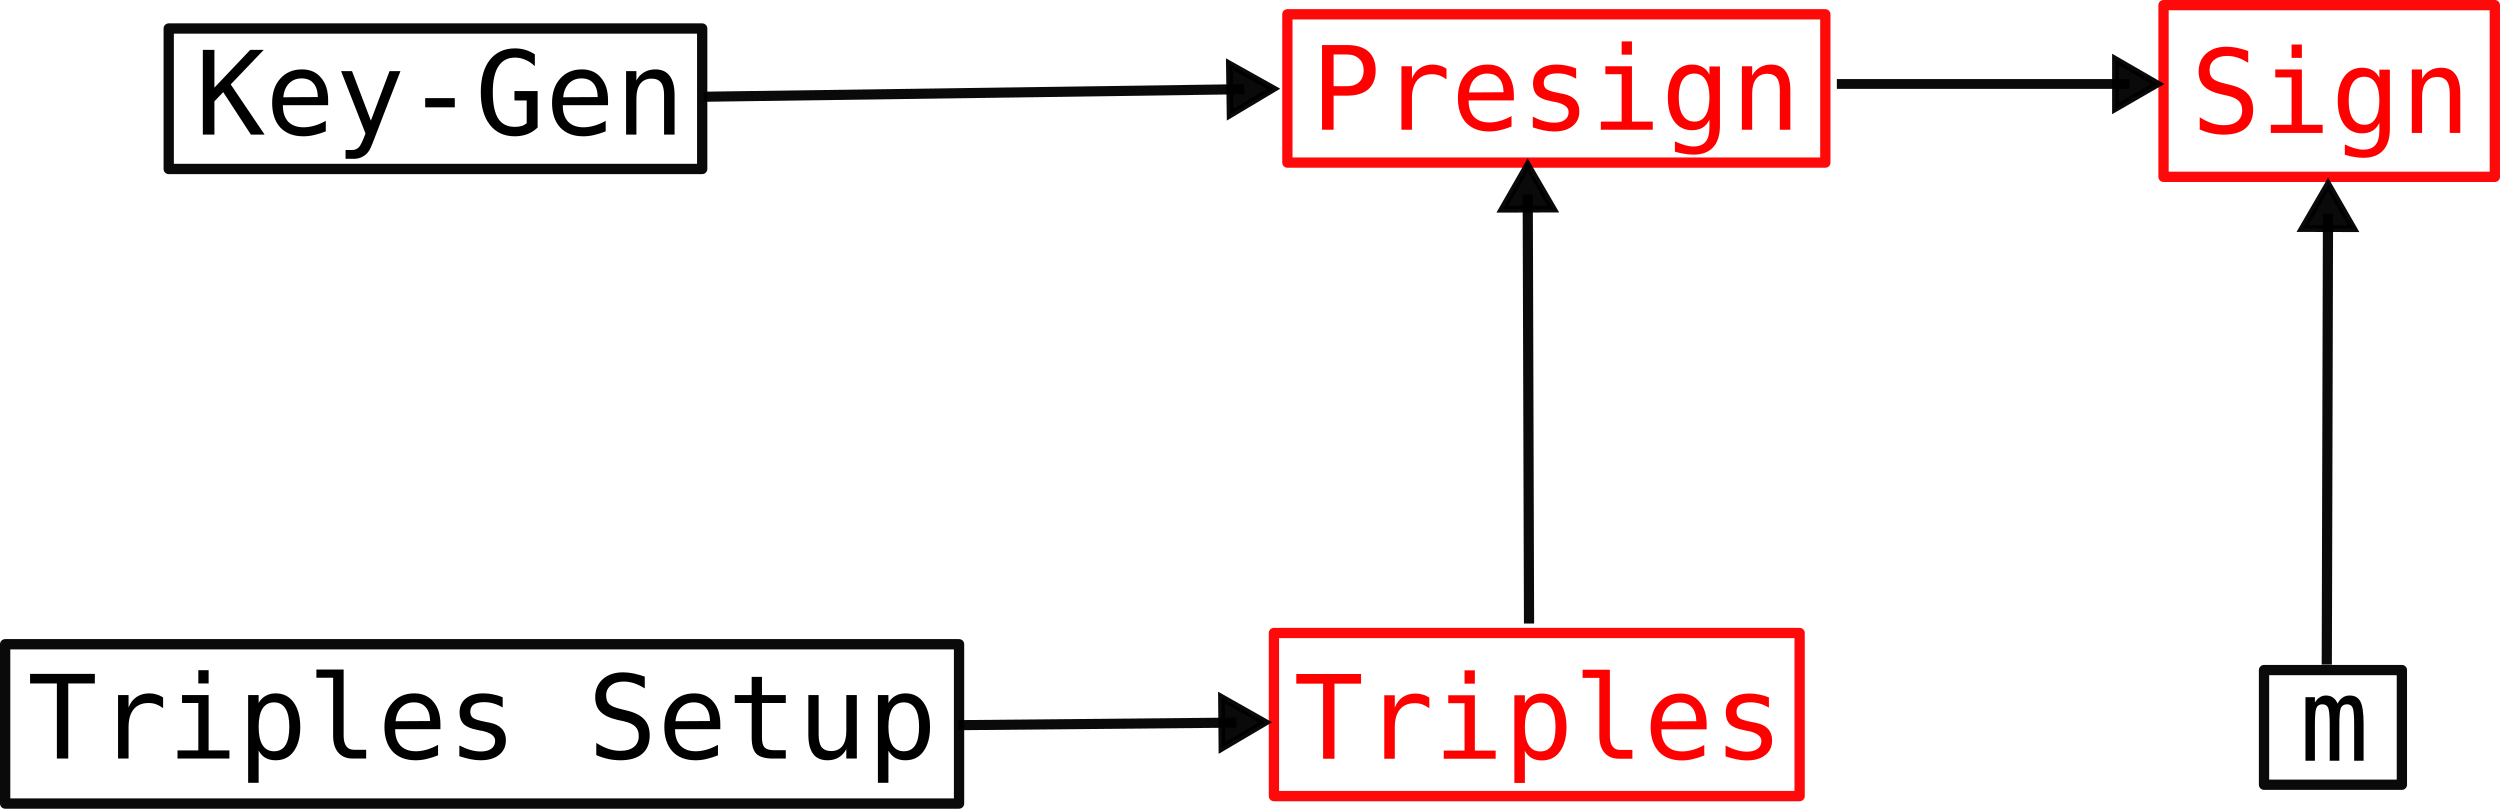
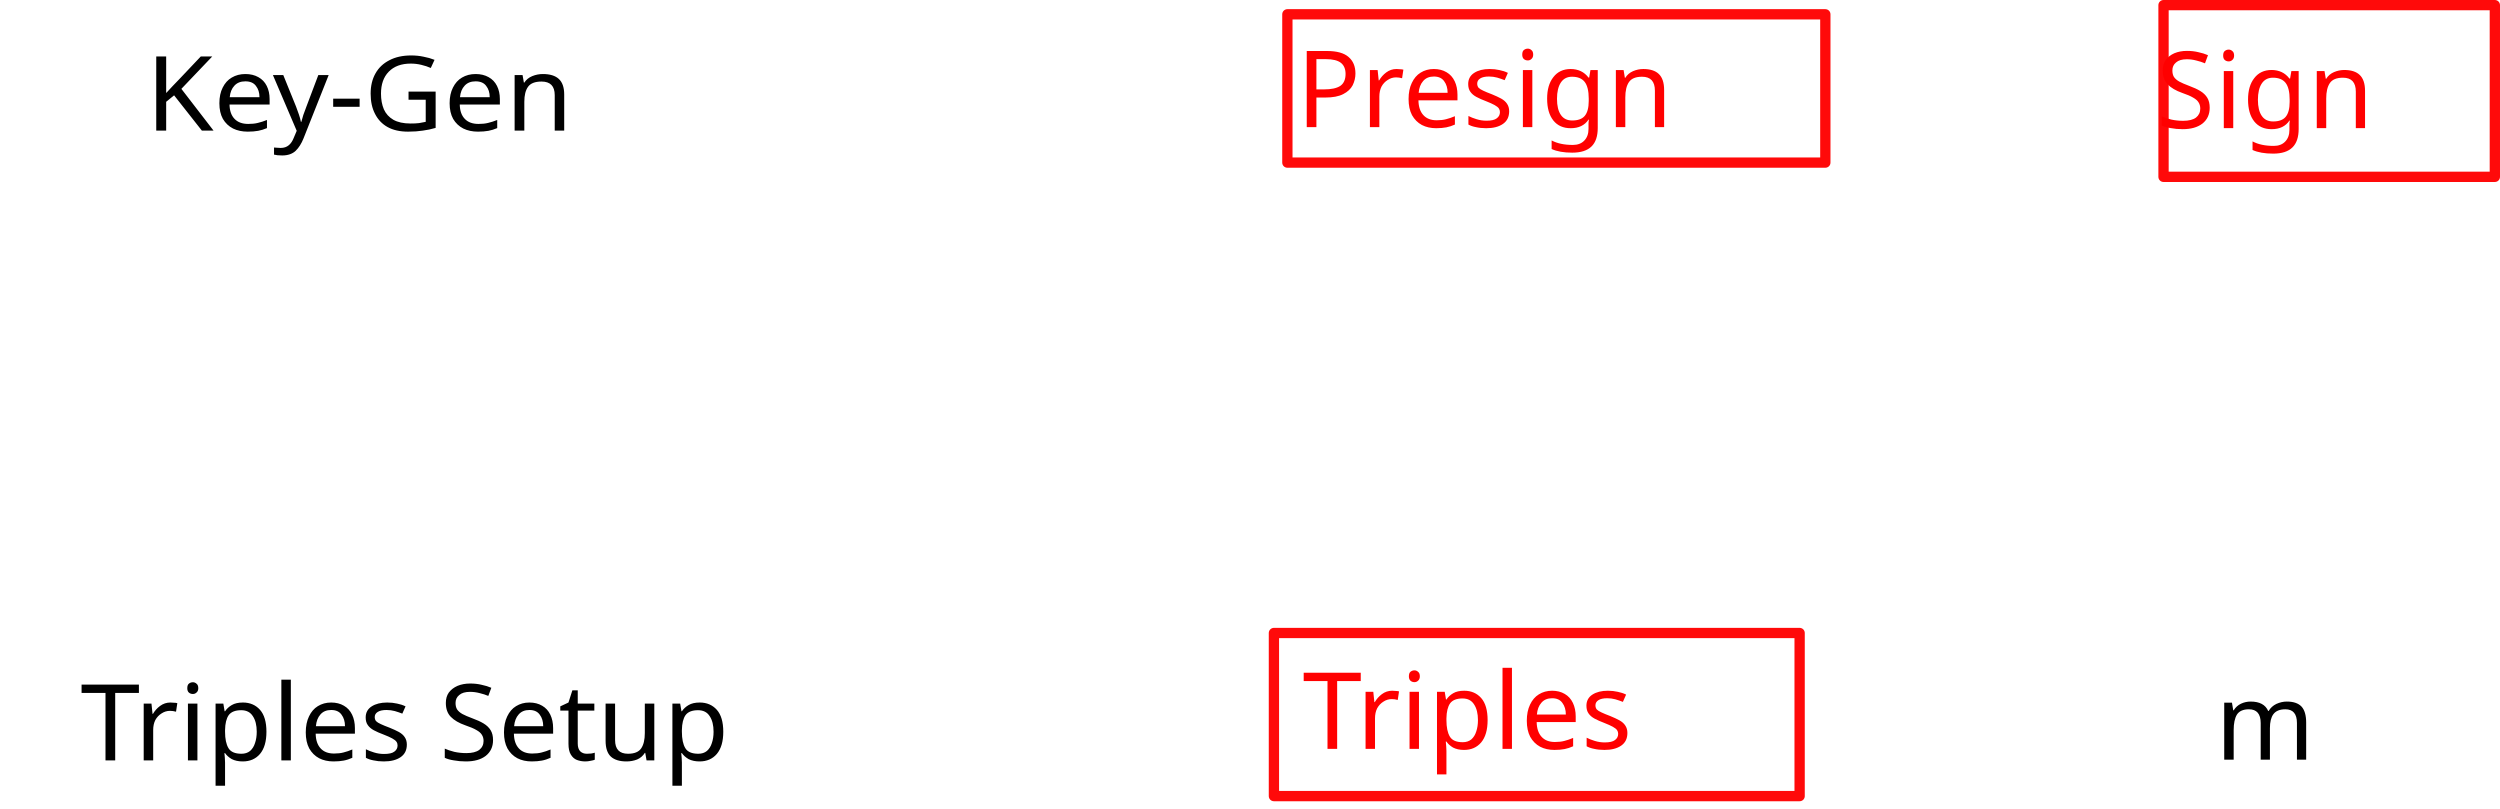
<svg xmlns="http://www.w3.org/2000/svg" width="182.128mm" height="58.915mm" viewBox="0 0 182.128 58.915" version="1.1" id="svg5">
+   <style id="style10098">#text9814, #path8000, #path7954, #path6350, #path4788, #path4714, #rect4035, #rect4033, #rect4031, #rect3873, #rect3141, #rect3135, #text3067, #text3065, #text3061, #text3057, #text2323, #text2269, #text2105, #text1375 {  }
+ </style>
  <defs id="defs2">
    <marker style="overflow:visible" id="marker6354" refX="0" refY="0" orient="auto-start-reverse" markerWidth="5.324" markerHeight="6.155" viewBox="0 0 5.324 6.155" preserveAspectRatio="xMidYMid">
      <path transform="scale(0.5)" style="fill:context-stroke;fill-rule:evenodd;stroke:context-stroke;stroke-width:1pt" d="M 5.77,0 -2.88,5 V -5 Z" id="path6352" />
    </marker>
    <marker style="overflow:visible" id="TriangleStart" refX="0" refY="0" orient="auto-start-reverse" markerWidth="5.324" markerHeight="6.155" viewBox="0 0 5.324 6.155" preserveAspectRatio="xMidYMid">
      <path transform="scale(0.5)" style="fill:context-stroke;fill-rule:evenodd;stroke:context-stroke;stroke-width:1pt" d="M 5.77,0 -2.88,5 V -5 Z" id="path135" />
    </marker>
    <marker style="overflow:visible" id="marker4744" refX="0" refY="0" orient="auto-start-reverse" markerWidth="5.324" markerHeight="6.155" viewBox="0 0 5.324 6.155" preserveAspectRatio="xMidYMid">
      <path transform="scale(0.5)" style="fill:context-stroke;fill-rule:evenodd;stroke:context-stroke;stroke-width:1pt" d="M 5.77,0 -2.88,5 V -5 Z" id="path4742" />
    </marker>
  </defs>
  <g id="layer1" transform="translate(-12.48529,-71.94492)">
-     <text xml:space="preserve" style="font-weight:500;font-size:8.467px;line-height:1.25;font-family:'IBM Plex Mono, monospace';-inkscape-font-specification:'IBM Plex Mono Medium';stroke-width:0.265" x="26.7" y="81.749" id="text1375">
-       <tspan id="tspan1373" style="font-size:8.467px;stroke-width:0.265" x="26.7" y="81.749">Key-Gen</tspan>
+     <text xml:space="preserve" style="font-style:normal;font-variant:normal;font-weight:normal;font-stretch:normal;font-size:7.761px;line-height:1.25;font-family:'IBM Plex Mono';-inkscape-font-specification:'IBM Plex Mono, Normal';font-variant-ligatures:normal;font-variant-caps:normal;font-variant-numeric:normal;font-variant-east-asian:normal;text-align:center;text-anchor:middle;stroke-width:0.242" x="42.681" y="83.682" id="text1375" transform="scale(1.027296,0.9734291)">
+       <tspan id="tspan1373" style="font-style:normal;font-variant:normal;font-weight:normal;font-stretch:normal;font-size:7.761px;font-family:'IBM Plex Mono';-inkscape-font-specification:'IBM Plex Mono, Normal';font-variant-ligatures:normal;font-variant-caps:normal;font-variant-numeric:normal;font-variant-east-asian:normal;text-align:center;text-anchor:middle;stroke-width:0.242" x="42.681" y="83.682">Key-Gen</tspan>
    </text>
-     <text xml:space="preserve" style="font-weight:500;font-size:8.467px;line-height:1.25;font-family:'IBM Plex Mono, monospace';-inkscape-font-specification:'IBM Plex Mono Medium';fill:#ff0000;fill-opacity:1;stroke-width:0.265" x="106.736" y="127.22" id="text2269">
-       <tspan id="tspan2267" style="font-size:8.467px;fill:#ff0000;fill-opacity:1;stroke-width:0.265" x="106.736" y="127.22">Triples</tspan>
+     <text xml:space="preserve" style="font-style:normal;font-variant:normal;font-weight:normal;font-stretch:normal;font-size:7.761px;line-height:1.25;font-family:'IBM Plex Mono';-inkscape-font-specification:'IBM Plex Mono, Normal';font-variant-ligatures:normal;font-variant-caps:normal;font-variant-numeric:normal;font-variant-east-asian:normal;text-align:center;text-anchor:middle;fill:#ff0000;fill-opacity:1;stroke-width:0.265" x="124.429" y="126.498" id="text2269">
+       <tspan id="tspan2267" style="font-style:normal;font-variant:normal;font-weight:normal;font-stretch:normal;font-size:7.761px;font-family:'IBM Plex Mono';-inkscape-font-specification:'IBM Plex Mono, Normal';font-variant-ligatures:normal;font-variant-caps:normal;font-variant-numeric:normal;font-variant-east-asian:normal;text-align:center;text-anchor:middle;fill:#ff0000;fill-opacity:1;stroke-width:0.265" x="124.429" y="126.498">Triples</tspan>
    </text>
-     <text xml:space="preserve" style="font-weight:500;font-size:8.467px;line-height:1.25;font-family:'IBM Plex Mono, monospace';-inkscape-font-specification:'IBM Plex Mono Medium';stroke-width:0.265" x="14.488" y="127.206" id="text2323">
-       <tspan style="font-size:8.467px;stroke-width:0.265" x="14.488" y="127.206" id="tspan2325">Triples Setup</tspan>
+     <text xml:space="preserve" style="font-style:normal;font-variant:normal;font-weight:normal;font-stretch:normal;font-size:7.761px;line-height:1.25;font-family:'IBM Plex Mono';-inkscape-font-specification:'IBM Plex Mono, Normal';font-variant-ligatures:normal;font-variant-caps:normal;font-variant-numeric:normal;font-variant-east-asian:normal;text-align:center;text-anchor:middle;stroke-width:0.247" x="46.819" y="127.951" id="text2323" transform="scale(1.004826,0.9951968)">
+       <tspan style="font-style:normal;font-variant:normal;font-weight:normal;font-stretch:normal;font-size:7.761px;font-family:'IBM Plex Mono';-inkscape-font-specification:'IBM Plex Mono, Normal';font-variant-ligatures:normal;font-variant-caps:normal;font-variant-numeric:normal;font-variant-east-asian:normal;text-align:center;text-anchor:middle;stroke-width:0.247" x="46.819" y="127.951" id="tspan2325">Triples Setup</tspan>
    </text>
-     <text xml:space="preserve" style="font-weight:500;font-size:8.467px;line-height:1.25;font-family:'IBM Plex Mono, monospace';-inkscape-font-specification:'IBM Plex Mono Medium';fill:#ff0000;fill-opacity:1;stroke-width:0.265" x="107.983" y="81.4" id="text3057">
-       <tspan id="tspan3055" style="font-size:8.467px;fill:#ff0000;fill-opacity:1;stroke-width:0.265" x="107.983" y="81.4">Presign</tspan>
+     <text xml:space="preserve" style="font-style:normal;font-variant:normal;font-weight:normal;font-stretch:normal;font-size:7.761px;line-height:1.25;font-family:'IBM Plex Mono';-inkscape-font-specification:'IBM Plex Mono, Normal';font-variant-ligatures:normal;font-variant-caps:normal;font-variant-numeric:normal;font-variant-east-asian:normal;text-align:center;text-anchor:middle;fill:#ff0000;fill-opacity:1;stroke-width:0.265" x="125.682" y="81.207" id="text3057">
+       <tspan id="tspan3055" style="font-style:normal;font-variant:normal;font-weight:normal;font-stretch:normal;font-size:7.761px;font-family:'IBM Plex Mono';-inkscape-font-specification:'IBM Plex Mono, Normal';font-variant-ligatures:normal;font-variant-caps:normal;font-variant-numeric:normal;font-variant-east-asian:normal;text-align:center;text-anchor:middle;fill:#ff0000;fill-opacity:1;stroke-width:0.265" x="125.682" y="81.207">Presign</tspan>
    </text>
-     <text xml:space="preserve" style="font-weight:500;font-size:8.467px;line-height:1.25;font-family:'IBM Plex Mono, monospace';-inkscape-font-specification:'IBM Plex Mono Medium';fill:#ff0000;fill-opacity:1;stroke-width:0.265" x="172.082" y="81.628" id="text3061">
-       <tspan id="tspan3059" style="font-size:8.467px;fill:#ff0000;fill-opacity:1;stroke-width:0.265" x="172.082" y="81.628">Sign</tspan>
+     <text xml:space="preserve" style="font-style:normal;font-variant:normal;font-weight:normal;font-stretch:normal;font-size:7.761px;line-height:1.25;font-family:'IBM Plex Mono';-inkscape-font-specification:'IBM Plex Mono, Normal';font-variant-ligatures:normal;font-variant-caps:normal;font-variant-numeric:normal;font-variant-east-asian:normal;text-align:center;text-anchor:middle;fill:#ff0000;fill-opacity:1;stroke-width:0.265" x="182.534" y="81.276" id="text3061">
+       <tspan id="tspan3059" style="font-style:normal;font-variant:normal;font-weight:normal;font-stretch:normal;font-size:7.761px;font-family:'IBM Plex Mono';-inkscape-font-specification:'IBM Plex Mono, Normal';font-variant-ligatures:normal;font-variant-caps:normal;font-variant-numeric:normal;font-variant-east-asian:normal;text-align:center;text-anchor:middle;fill:#ff0000;fill-opacity:1;stroke-width:0.265" x="182.534" y="81.276">Sign</tspan>
    </text>
-     <text xml:space="preserve" style="font-weight:500;font-size:8.467px;line-height:1.25;font-family:'IBM Plex Mono, monospace';-inkscape-font-specification:'IBM Plex Mono Medium';stroke-width:0.265" x="179.989" y="127.364" id="text3065">
-       <tspan id="tspan3063" style="font-size:8.467px;stroke-width:0.265" x="179.989" y="127.364">m</tspan>
+     <text xml:space="preserve" style="font-style:normal;font-variant:normal;font-weight:normal;font-stretch:normal;font-size:7.761px;line-height:1.25;font-family:'IBM Plex Mono';-inkscape-font-specification:'IBM Plex Mono, Normal';font-variant-ligatures:normal;font-variant-caps:normal;font-variant-numeric:normal;font-variant-east-asian:normal;text-align:center;text-anchor:middle;stroke-width:0.265" x="182.541" y="127.287" id="text3065">
+       <tspan id="tspan3063" style="font-style:normal;font-variant:normal;font-weight:normal;font-stretch:normal;font-size:7.761px;font-family:'IBM Plex Mono';-inkscape-font-specification:'IBM Plex Mono, Normal';font-variant-ligatures:normal;font-variant-caps:normal;font-variant-numeric:normal;font-variant-east-asian:normal;text-align:center;text-anchor:middle;stroke-width:0.265" x="182.541" y="127.287">m</tspan>
    </text>
-     <rect style="fill:none;fill-opacity:1;stroke:#000000;stroke-width:0.75;stroke-linejoin:round;stroke-dasharray:none;stroke-opacity:0.96;paint-order:stroke fill markers" id="rect3135" width="69.493" height="11.606" x="12.86" y="118.879" />
-     <rect style="fill:none;fill-opacity:1;stroke:#000000;stroke-width:0.75;stroke-linejoin:round;stroke-dasharray:none;stroke-opacity:0.96;paint-order:stroke fill markers" id="rect3141" width="10.043" height="8.352" x="177.422" y="120.761" />
-     <rect style="fill:none;fill-opacity:1;stroke:#000000;stroke-width:0.75;stroke-linejoin:round;stroke-dasharray:none;stroke-opacity:0.96;paint-order:stroke fill markers" id="rect3873" width="38.864" height="10.234" x="24.777" y="74.021" />
+     <rect style="fill:none;fill-opacity:1;stoke:currentColor;stroke-width:0.75;stroke-linejoin:round;stroke-dasharray:none;stroke-opacity:0.96;paint-order:stroke fill markers" id="rect3135" width="69.493" height="11.606" x="12.86" y="118.879" />
+     <rect style="fill:none;fill-opacity:1;stoke:currentColor;stroke-width:0.75;stroke-linejoin:round;stroke-dasharray:none;stroke-opacity:0.96;paint-order:stroke fill markers" id="rect3141" width="10.043" height="8.352" x="177.422" y="120.761" />
+     <rect style="fill:none;fill-opacity:1;stoke:currentColor;stroke-width:0.75;stroke-linejoin:round;stroke-dasharray:none;stroke-opacity:0.96;paint-order:stroke fill markers" id="rect3873" width="38.864" height="10.234" x="24.608" y="73.858" />
    <rect style="fill:none;fill-opacity:1;stroke:#ff0000;stroke-width:0.75;stroke-linejoin:round;stroke-dasharray:none;stroke-opacity:0.96;paint-order:stroke fill markers" id="rect4031" width="39.191" height="10.803" x="106.272" y="72.987" />
    <rect style="fill:none;fill-opacity:1;stroke:#ff0000;stroke-width:0.75;stroke-linejoin:round;stroke-dasharray:none;stroke-opacity:0.96;paint-order:stroke fill markers" id="rect4033" width="38.298" height="11.881" x="105.292" y="118.06" />
    <rect style="fill:none;fill-opacity:1;stroke:#ff0000;stroke-width:0.75;stroke-linejoin:round;stroke-dasharray:none;stroke-opacity:0.96;paint-order:stroke fill markers" id="rect4035" width="24.137" height="12.508" x="170.101" y="72.32" />
-     <path style="fill:none;fill-opacity:1;stroke:#000000;stroke-width:0.736;stroke-linejoin:round;stroke-dasharray:none;stroke-opacity:0.96;marker-end:url(#marker4744);paint-order:stroke fill markers" d="M 82.29,124.774 102.549,124.588" id="path4714" />
-     <path style="fill:none;fill-opacity:1;stroke:#000000;stroke-width:0.744;stroke-linejoin:round;stroke-dasharray:none;stroke-opacity:0.96;marker-end:url(#TriangleStart);paint-order:stroke fill markers" d="m 181.994,120.363 0.089,-32.836" id="path4788" />
-     <path style="fill:none;fill-opacity:1;stroke:#000000;stroke-width:0.737;stroke-linejoin:round;stroke-dasharray:none;stroke-opacity:0.96;marker-end:url(#marker6354);paint-order:stroke fill markers" d="M 63.737,78.993 103.135,78.443" id="path6350" />
-     <path style="fill:none;fill-opacity:1;stroke:#000000;stroke-width:0.743;stroke-linejoin:round;stroke-dasharray:none;stroke-opacity:0.96;marker-end:url(#marker6354);paint-order:stroke fill markers" d="m 123.877,117.369 -0.095,-31.258" id="path7954" />
-     <path style="fill:none;fill-opacity:1;stroke:#000000;stroke-width:0.716;stroke-linejoin:round;stroke-dasharray:none;stroke-opacity:0.96;marker-end:url(#marker6354);paint-order:stroke fill markers" d="m 146.303,78.062 h 21.321" id="path8000" />
+     <path style="fill:none;fill-opacity:1;stoke:currentColor;stroke-width:0.736;stroke-linejoin:round;stroke-dasharray:none;stroke-opacity:0.96;marker-end:url(#marker4744);paint-order:stroke fill markers" d="M 82.29,124.774 102.549,124.588" id="path4714" />
+     <path style="fill:none;fill-opacity:1;stoke:currentColor;stroke-width:0.744;stroke-linejoin:round;stroke-dasharray:none;stroke-opacity:0.96;marker-end:url(#TriangleStart);paint-order:stroke fill markers" d="m 181.994,120.363 0.089,-32.836" id="path4788" />
+     <path style="fill:none;fill-opacity:1;stoke:currentColor;stroke-width:0.737;stroke-linejoin:round;stroke-dasharray:none;stroke-opacity:0.96;marker-end:url(#marker6354);paint-order:stroke fill markers" d="M 63.737,78.993 103.135,78.443" id="path6350" />
+     <path style="fill:none;fill-opacity:1;stoke:currentColor;stroke-width:0.743;stroke-linejoin:round;stroke-dasharray:none;stroke-opacity:0.96;marker-end:url(#marker6354);paint-order:stroke fill markers" d="m 123.877,117.369 -0.095,-31.258" id="path7954" />
+     <path style="fill:none;fill-opacity:1;stoke:currentColor;stroke-width:0.716;stroke-linejoin:round;stroke-dasharray:none;stroke-opacity:0.96;marker-end:url(#marker6354);paint-order:stroke fill markers" d="m 146.303,78.062 h 21.321" id="path8000" />
  </g>
</svg>
